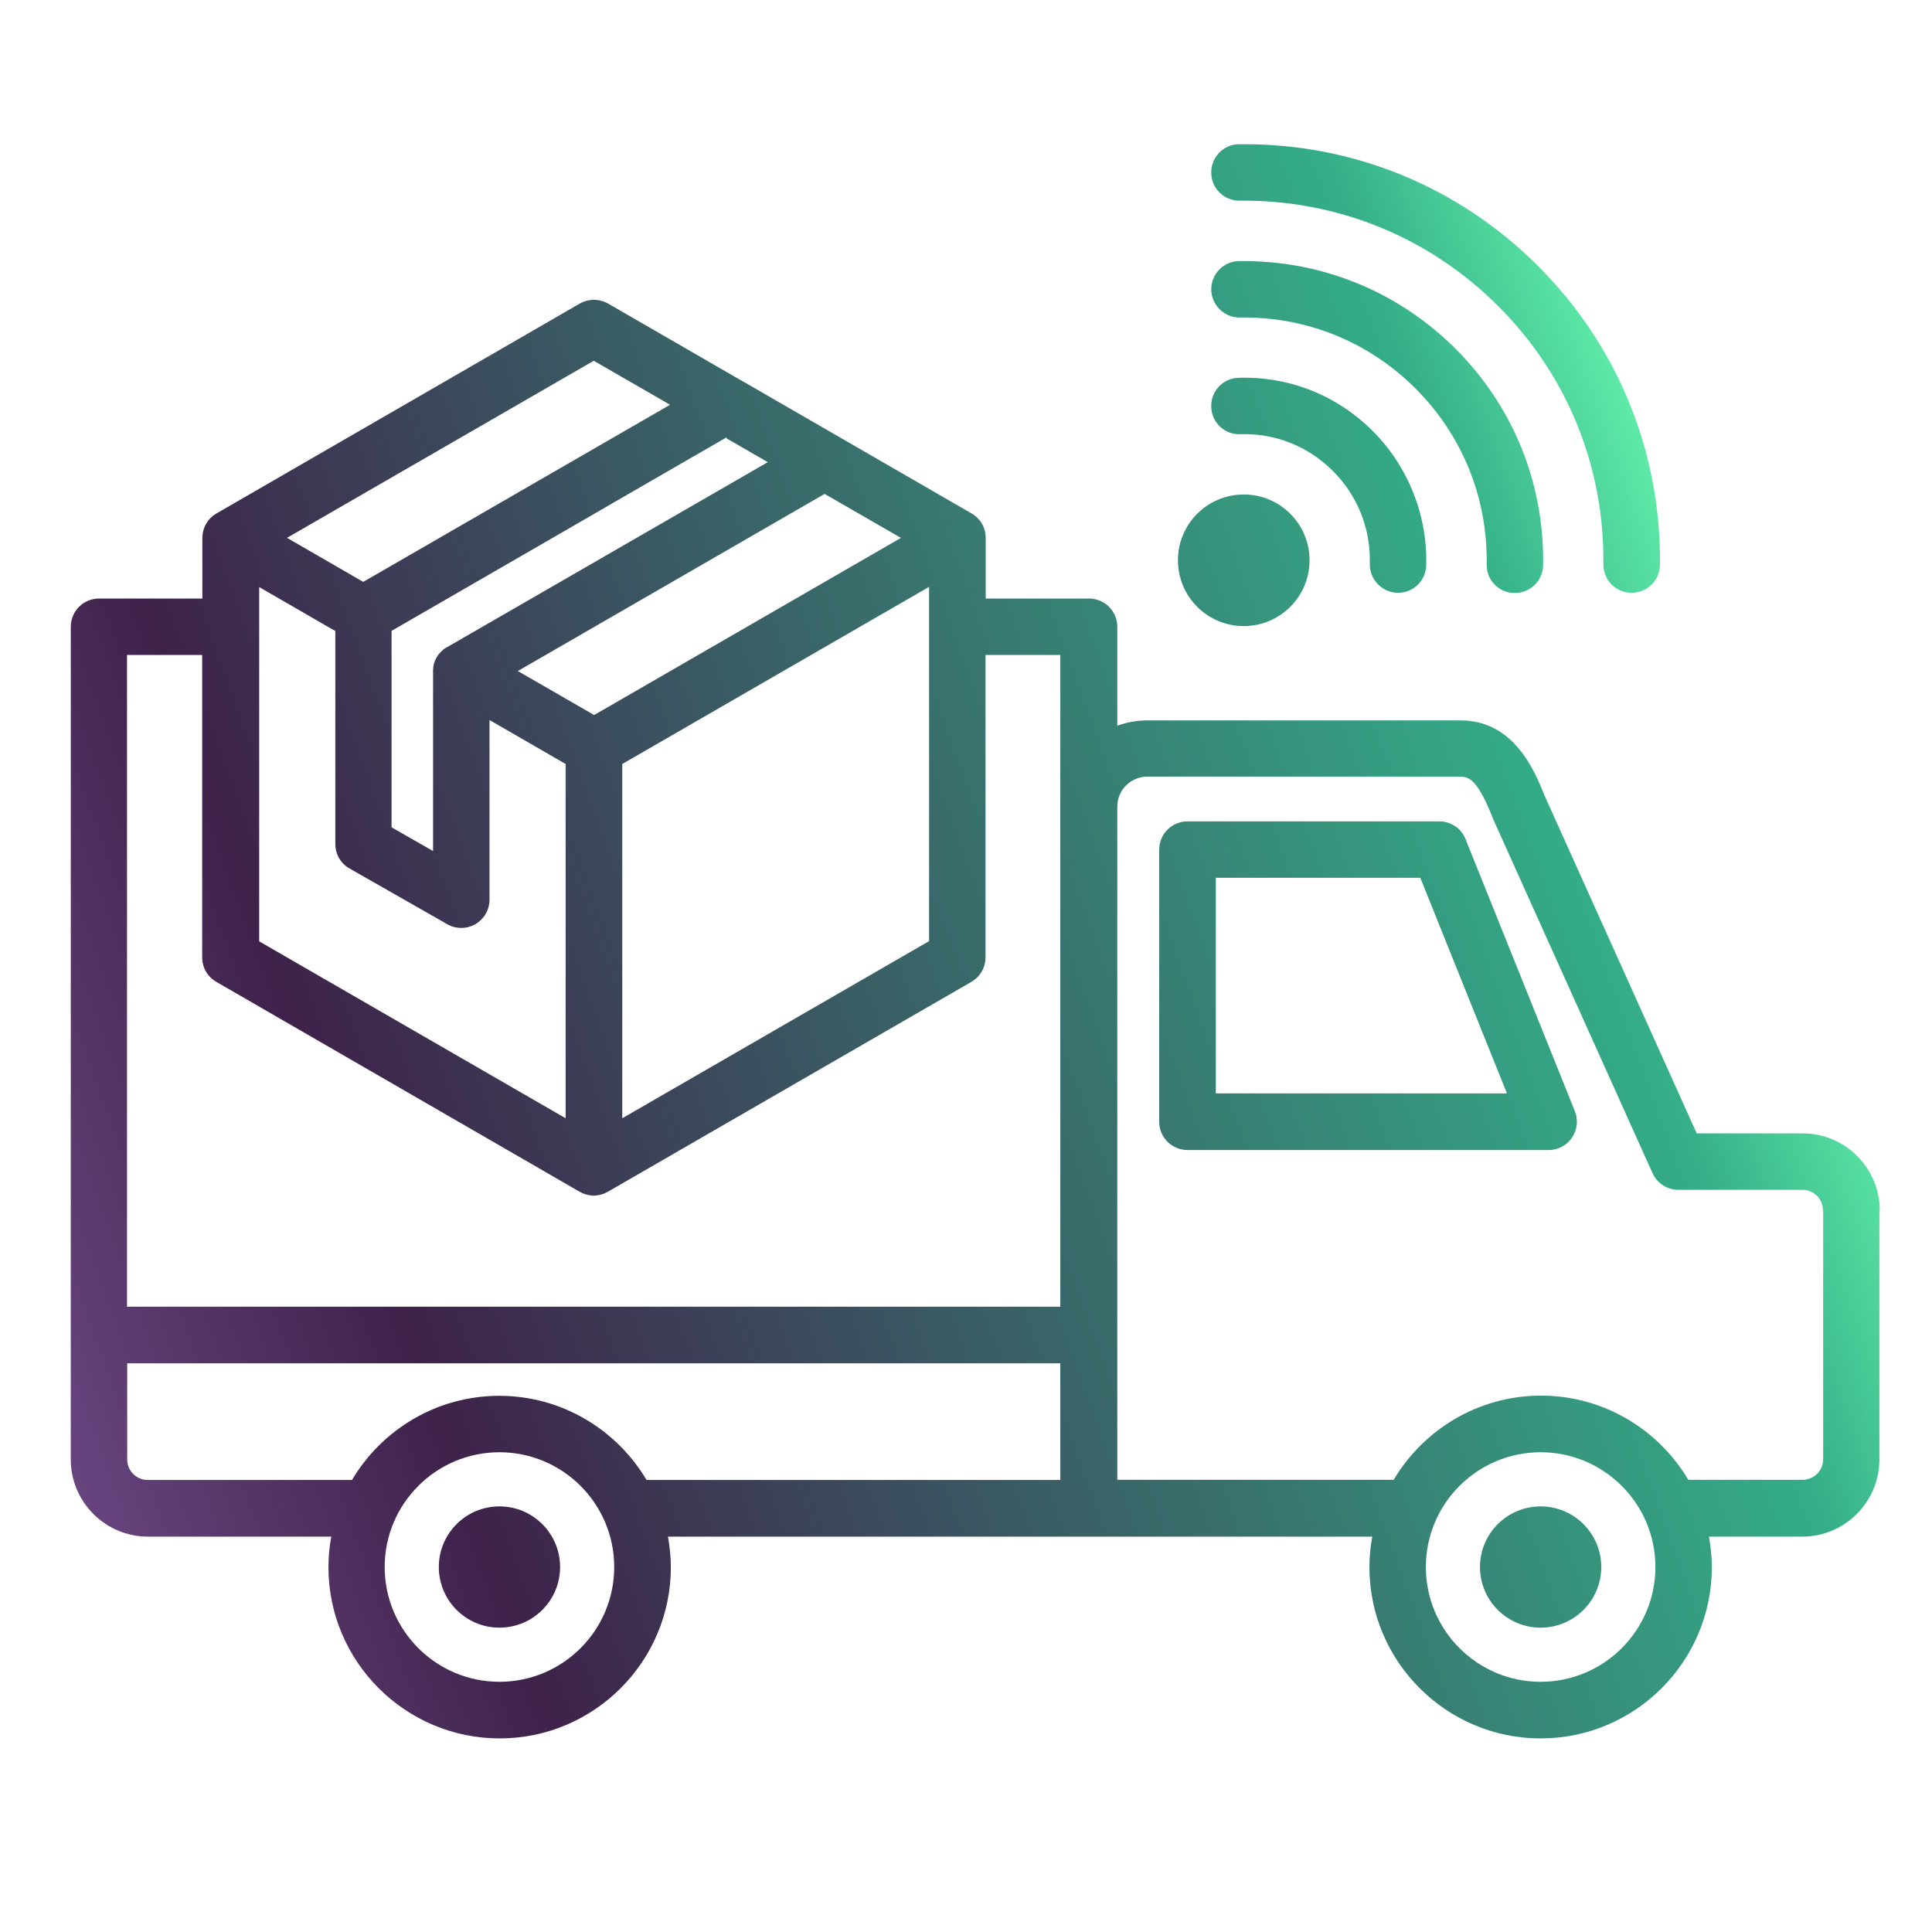
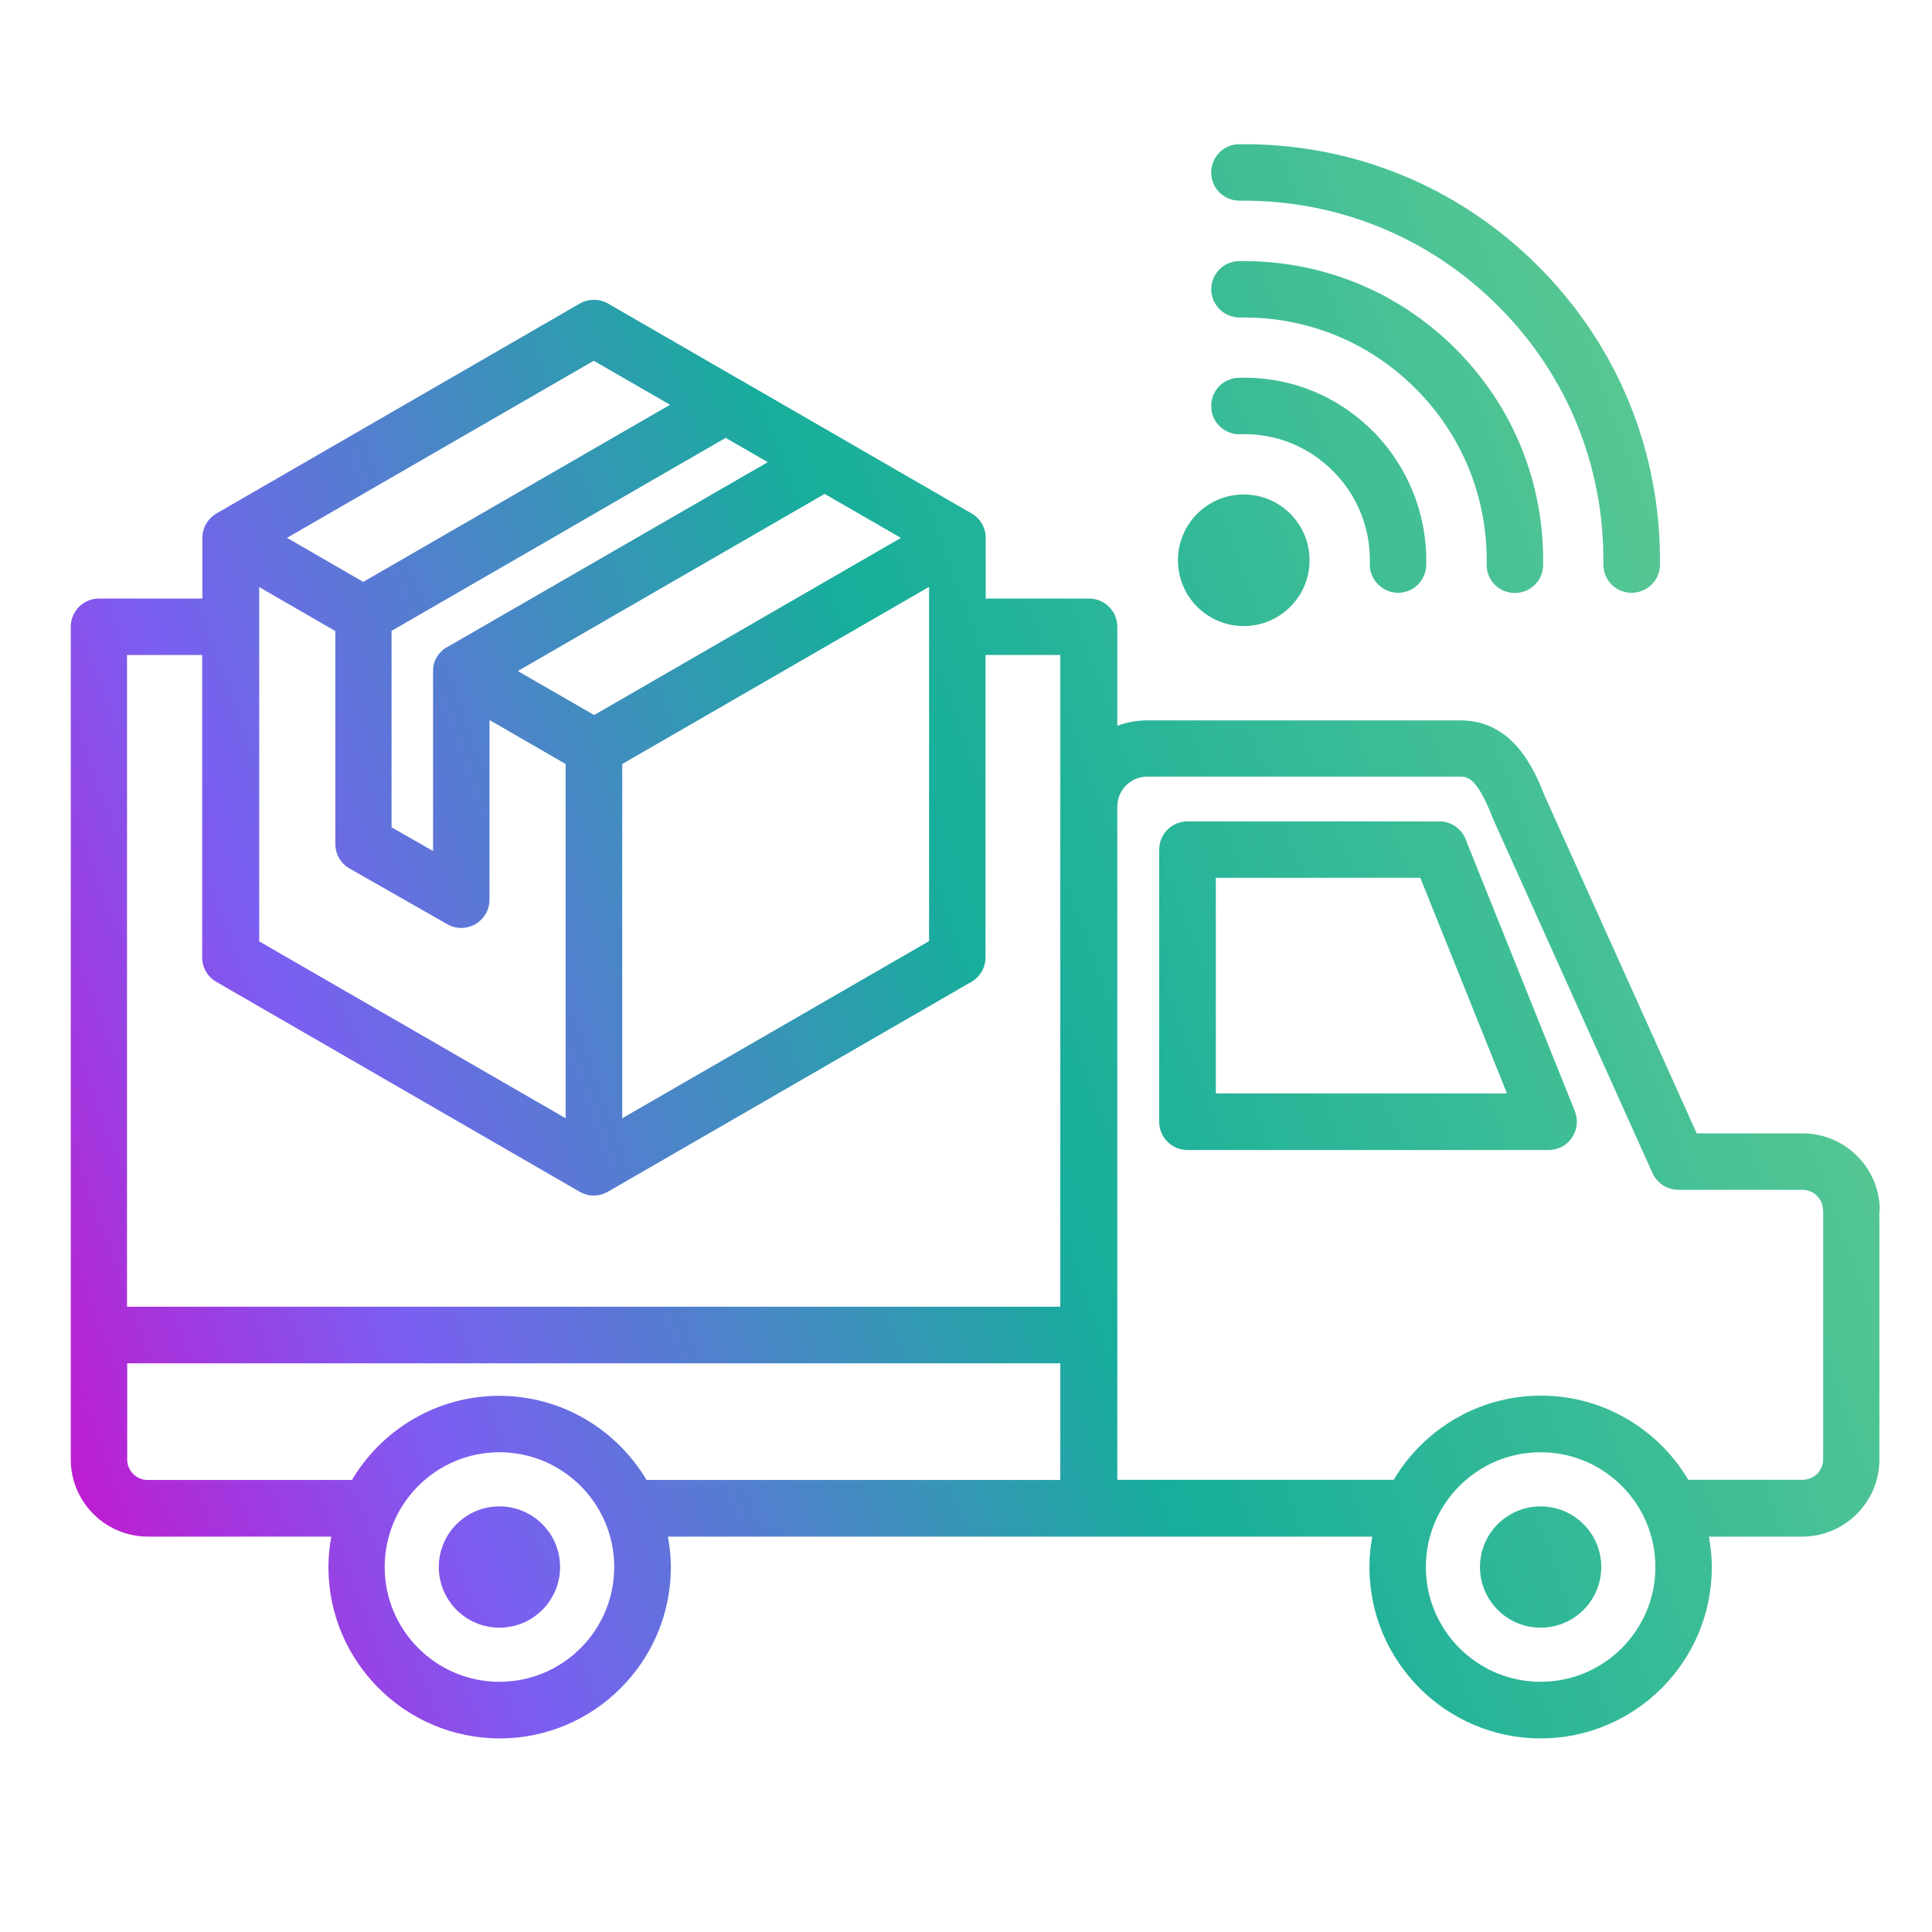
<svg xmlns="http://www.w3.org/2000/svg" id="Layer_1" data-name="Layer 1" viewBox="0 0 101 101">
  <defs>
    <style>
      .cls-1 {
        fill: url(#New_Gradient_Swatch_1);
      }
    </style>
    <linearGradient id="New_Gradient_Swatch_1" data-name="New Gradient Swatch 1" x1="2.25" y1="28.27" x2="92.19" y2="61.01" gradientTransform="translate(0 101.28) scale(1 -1)" gradientUnits="userSpaceOnUse">
-       <stop offset="0" stop-color="#67447e" />
-       <stop offset=".2" stop-color="#3e224a" />
-       <stop offset=".89" stop-color="#34ad88" />
-       <stop offset="1" stop-color="#5eeaa7" />
+       <stop offset="0" stop-color="#bd1dd2" />
+       <stop offset=".2" stop-color="#7a5ff1" />
+       <stop offset=".56" stop-color="#17ae9b" />
+       <stop offset="1" stop-color="#57c793" />
    </linearGradient>
  </defs>
  <path class="cls-1" d="m77.72,29.49c.05-3.47-1.27-6.73-3.72-9.18-2.45-2.45-5.72-3.77-9.18-3.71,0,0-.02,0-.02,0-.8,0-1.46-.65-1.48-1.45-.01-.82.64-1.49,1.45-1.5,4.27-.06,8.29,1.56,11.32,4.58,3.02,3.02,4.65,7.04,4.58,11.32-.01.81-.67,1.45-1.48,1.45,0,0-.02,0-.02,0-.82-.01-1.47-.68-1.45-1.5h0Zm-12.7,3.24c1.9,0,3.44-1.54,3.44-3.44s-1.54-3.44-3.44-3.44-3.44,1.54-3.44,3.44,1.54,3.44,3.44,3.44Zm8.03-1.74s.03,0,.04,0c.8,0,1.45-.64,1.47-1.44.07-2.61-.95-5.17-2.79-7.01-1.88-1.88-4.37-2.87-7.02-2.79-.81.02-1.46.7-1.43,1.52.02.82.7,1.46,1.52,1.43,1.83-.06,3.55.63,4.84,1.92,1.29,1.29,1.98,3.01,1.93,4.85-.02.81.62,1.49,1.44,1.52h0Zm-8.24-20.5c5.1-.05,9.9,1.9,13.51,5.51,3.61,3.6,5.56,8.4,5.5,13.5,0,.82.64,1.48,1.46,1.49,0,0,.01,0,.02,0,.81,0,1.47-.65,1.48-1.46.06-5.9-2.2-11.45-6.37-15.62-4.17-4.17-9.72-6.44-15.63-6.37-.82,0-1.47.68-1.46,1.49,0,.82.68,1.47,1.49,1.46Zm33.44,52.79v13.02c0,2.22-1.81,4.03-4.03,4.03h-4.88c.09.52.15,1.05.15,1.6,0,4.94-4.02,8.95-8.95,8.95s-8.95-4.02-8.95-8.95c0-.55.05-1.08.15-1.6h-36.82c.09.52.15,1.05.15,1.6,0,4.94-4.02,8.95-8.95,8.95s-8.95-4.02-8.95-8.95c0-.55.05-1.08.15-1.6H7.73c-2.22,0-4.03-1.81-4.03-4.03v-43.53c0-.82.66-1.48,1.48-1.48h5.4v-3.17c0-.53.28-1.01.74-1.28l18.99-10.97c.46-.26,1.02-.26,1.48,0l6.89,3.98s.07.04.11.06l12,6.93c.46.26.74.75.74,1.28v3.17h5.4c.82,0,1.48.66,1.48,1.48v5.17c.49-.18,1.02-.28,1.57-.28h16.37c2.8,0,3.88,2.64,4.4,3.94l7.95,17.65h5.54c2.22,0,4.03,1.81,4.03,4.03h0ZM43.11,25.82l-16.04,9.26,3.99,2.3,16.04-9.26-3.99-2.3Zm-10.58,14.12v18.52l16.04-9.26v-18.52l-16.04,9.26Zm5.46-17.08c-2.95,1.7-5.91,3.41-8.86,5.12-2.89,1.67-5.77,3.33-8.66,5v10.27l2.17,1.24v-9.4s0,0,0-.01c0-.06,0-.12.01-.18,0,0,0,0,0-.01,0-.05.02-.11.03-.16,0-.01,0-.03.01-.04.01-.04.03-.09.04-.13,0-.01.01-.03.02-.04.02-.05.05-.11.08-.16,0,0,0,0,0,0,0,0,0,0,0,0,.03-.05.06-.1.1-.15,0-.01.02-.02.03-.03.03-.04.06-.07.09-.1.01-.01.02-.02.03-.03.04-.04.08-.08.12-.11,0,0,0,0,0,0,.05-.04.1-.07.15-.1,0,0,0,0,.01,0l16.78-9.68-2.17-1.25Zm-22.98,5.26l3.98,2.3c2.89-1.67,5.77-3.33,8.66-5,2.46-1.42,4.92-2.84,7.38-4.26l-3.99-2.3-16.04,9.26Zm-1.48,21.08l16.04,9.26v-18.52l-3.98-2.3v9.39c0,.53-.28,1.01-.73,1.28-.23.13-.49.2-.74.2-.25,0-.5-.06-.73-.19l-5.12-2.92c-.46-.26-.74-.75-.74-1.28v-11.13l-3.98-2.3v18.52Zm18.58,32.72c0-3.31-2.69-6-6-6s-6,2.69-6,6,2.69,6,6,6,6-2.69,6-6Zm23.33-47.68h-3.92v15.81c0,.53-.28,1.01-.74,1.28l-19,10.97c-.23.13-.48.2-.74.2s-.51-.07-.74-.2l-18.99-10.97c-.46-.26-.74-.75-.74-1.28v-15.81h-3.93v34.07h39.68c.82,0-.52.66-.52,1.48s1.34,1.48.52,1.48H6.65v5.03c0,.59.48,1.07,1.07,1.07h10.68c1.56-2.63,4.43-4.4,7.7-4.4s6.14,1.77,7.7,4.4h21.63v-6.1h-9.23c-.82,0-1.48-.66-1.48-1.48s.66-1.48,1.48-1.48h9.23v-34.07Zm31.1,47.68c0-3.31-2.69-6-6-6s-6,2.69-6,6,2.69,6,6,6,6-2.69,6-6Zm8.76-18.65c0-.59-.48-1.07-1.07-1.07h-6.49c-.58,0-1.11-.34-1.35-.87l-8.35-18.55s-.02-.04-.02-.06c-.71-1.78-1.14-2.12-1.67-2.12h-16.37c-.87,0-1.57.7-1.57,1.57v35.19h14.45c1.56-2.63,4.43-4.4,7.7-4.4s6.14,1.77,7.7,4.4h5.98c.59,0,1.07-.48,1.07-1.07v-13.02h0Zm-14.76,15.48c-1.75,0-3.17,1.42-3.17,3.17s1.42,3.17,3.17,3.17,3.17-1.42,3.17-3.17-1.42-3.17-3.17-3.17Zm-54.43,0c-1.75,0-3.17,1.42-3.17,3.17s1.42,3.17,3.17,3.17,3.17-1.42,3.17-3.17-1.42-3.17-3.17-3.17Zm56.22-20.66c.18.45.13.97-.15,1.38-.27.41-.73.65-1.22.65h-18.88c-.82,0-1.48-.66-1.48-1.48v-14.22c0-.82.66-1.48,1.48-1.48h13.17c.62,0,1.17.39,1.38.96.01.03.02.05.03.08l5.67,14.11Zm-3.55-.93l-4.53-11.27h-10.69v11.27h15.22Z" />
</svg>
